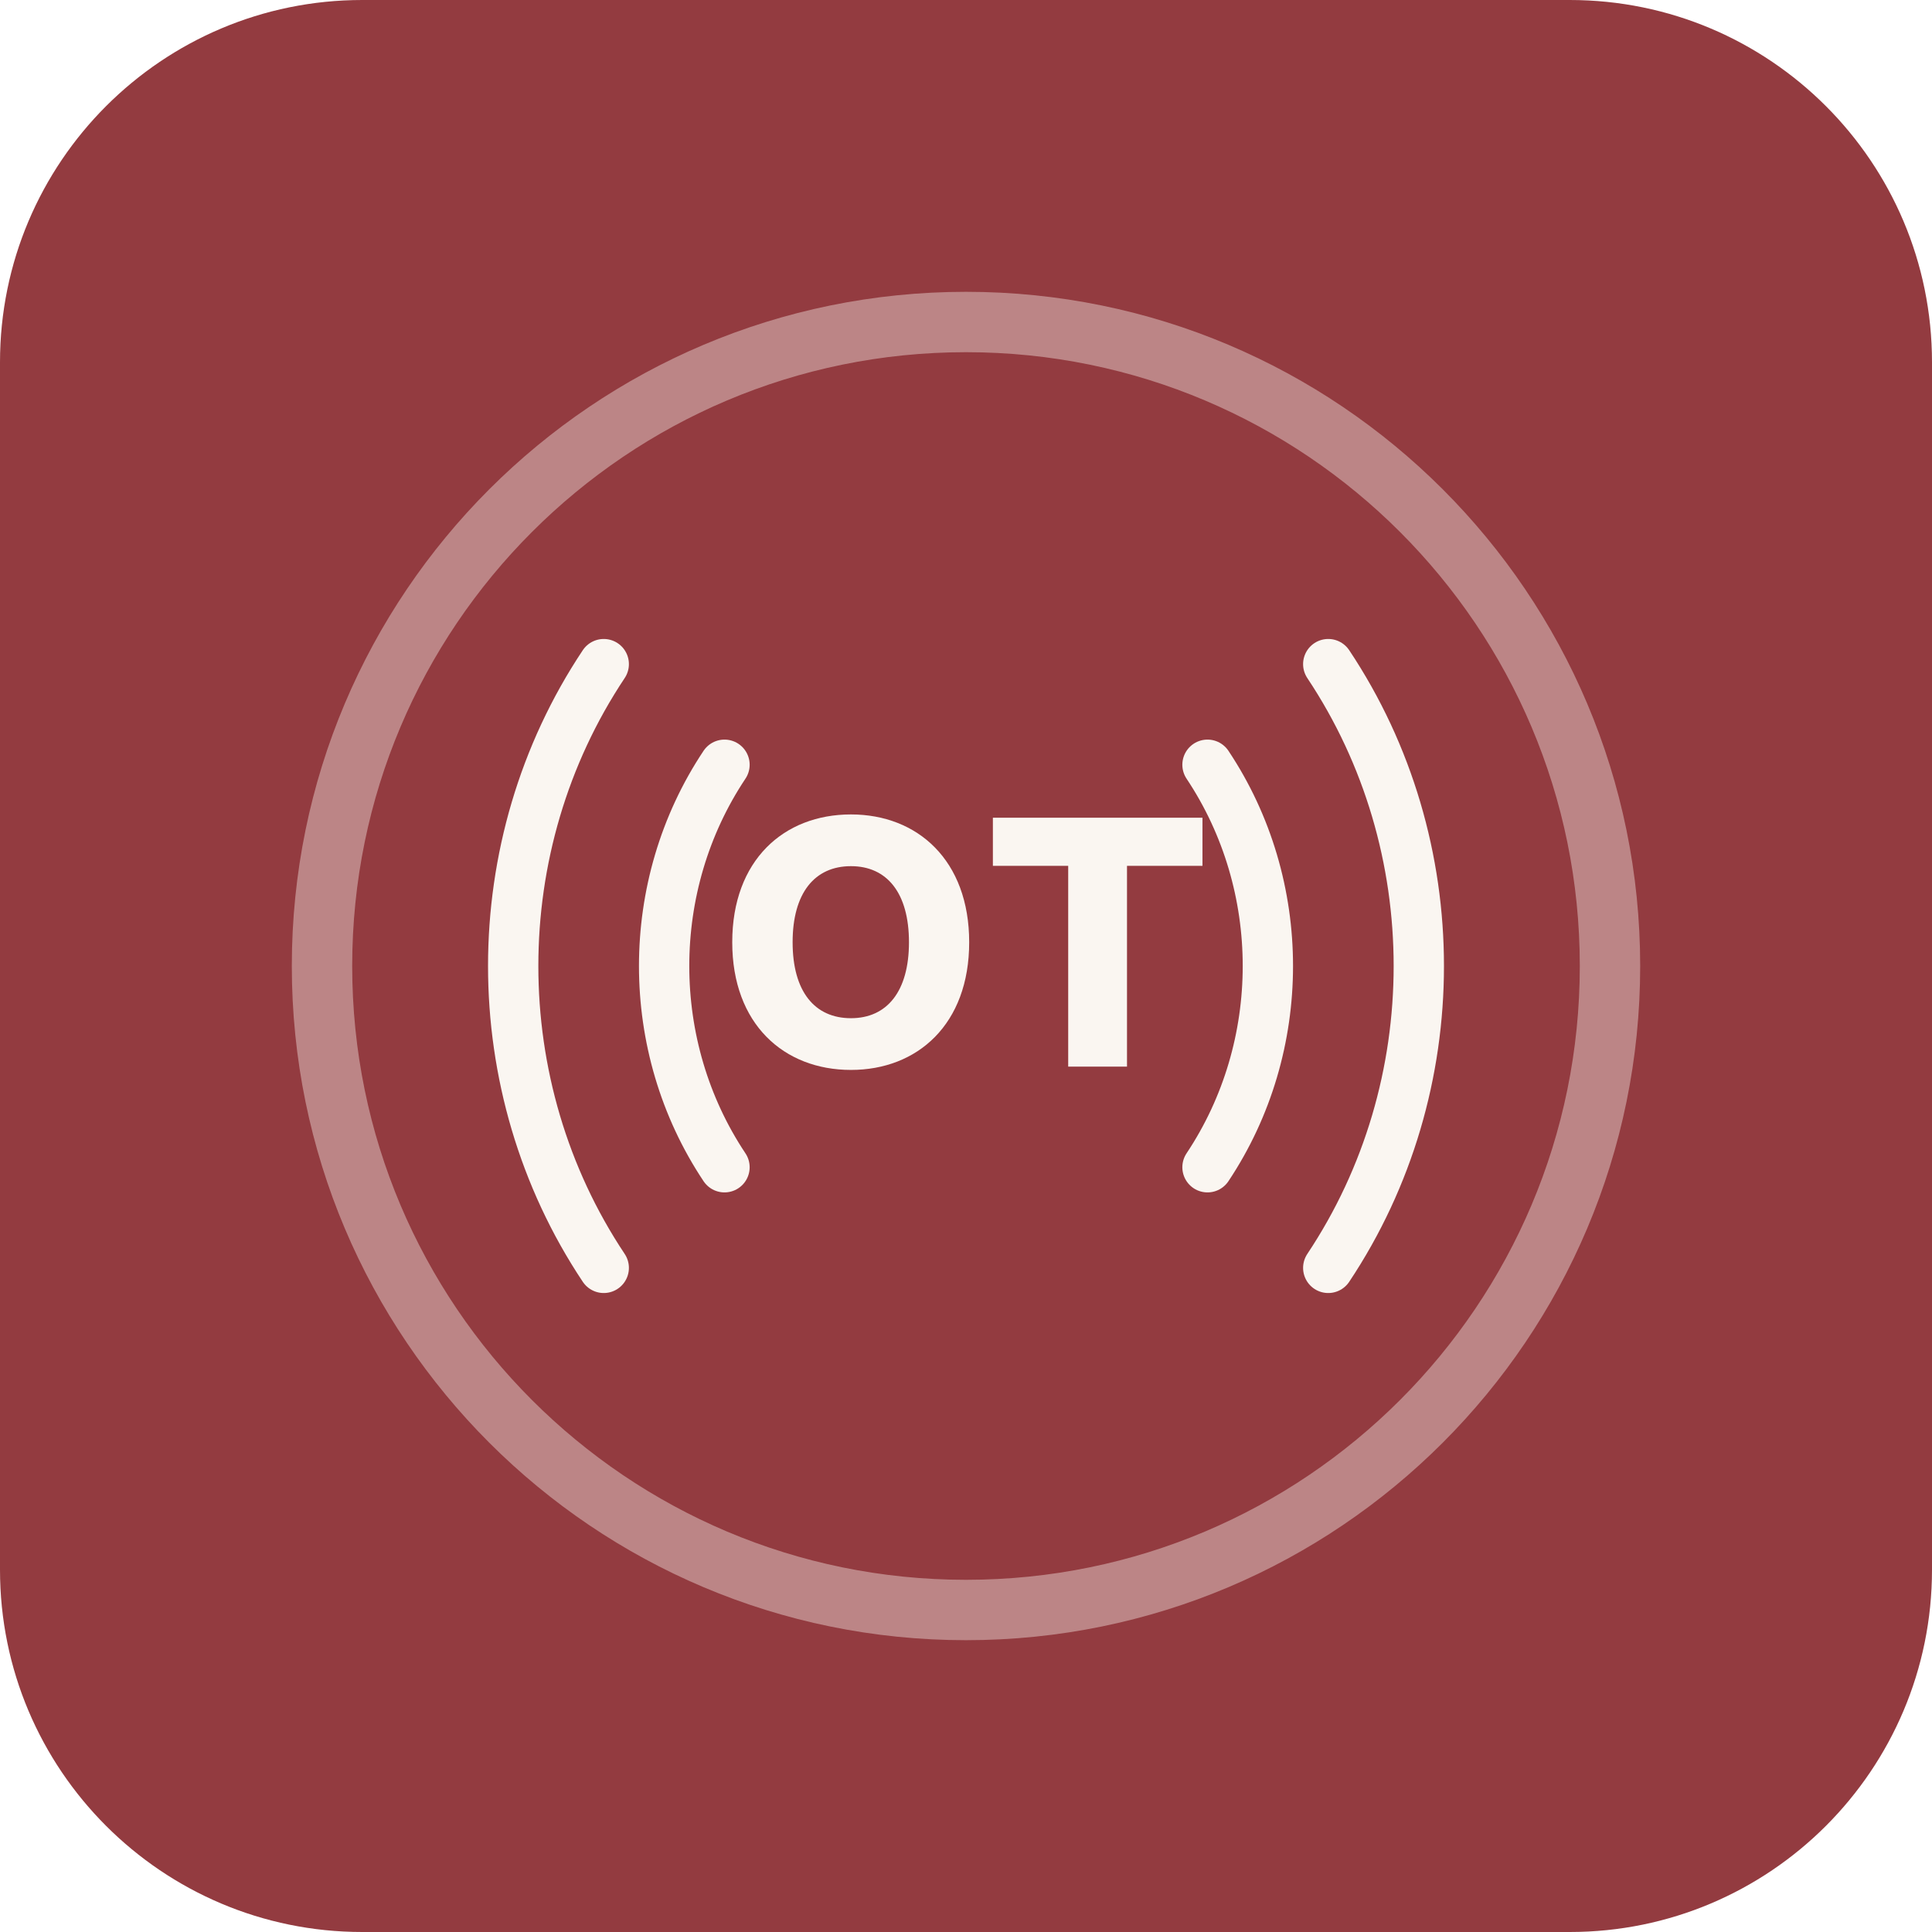
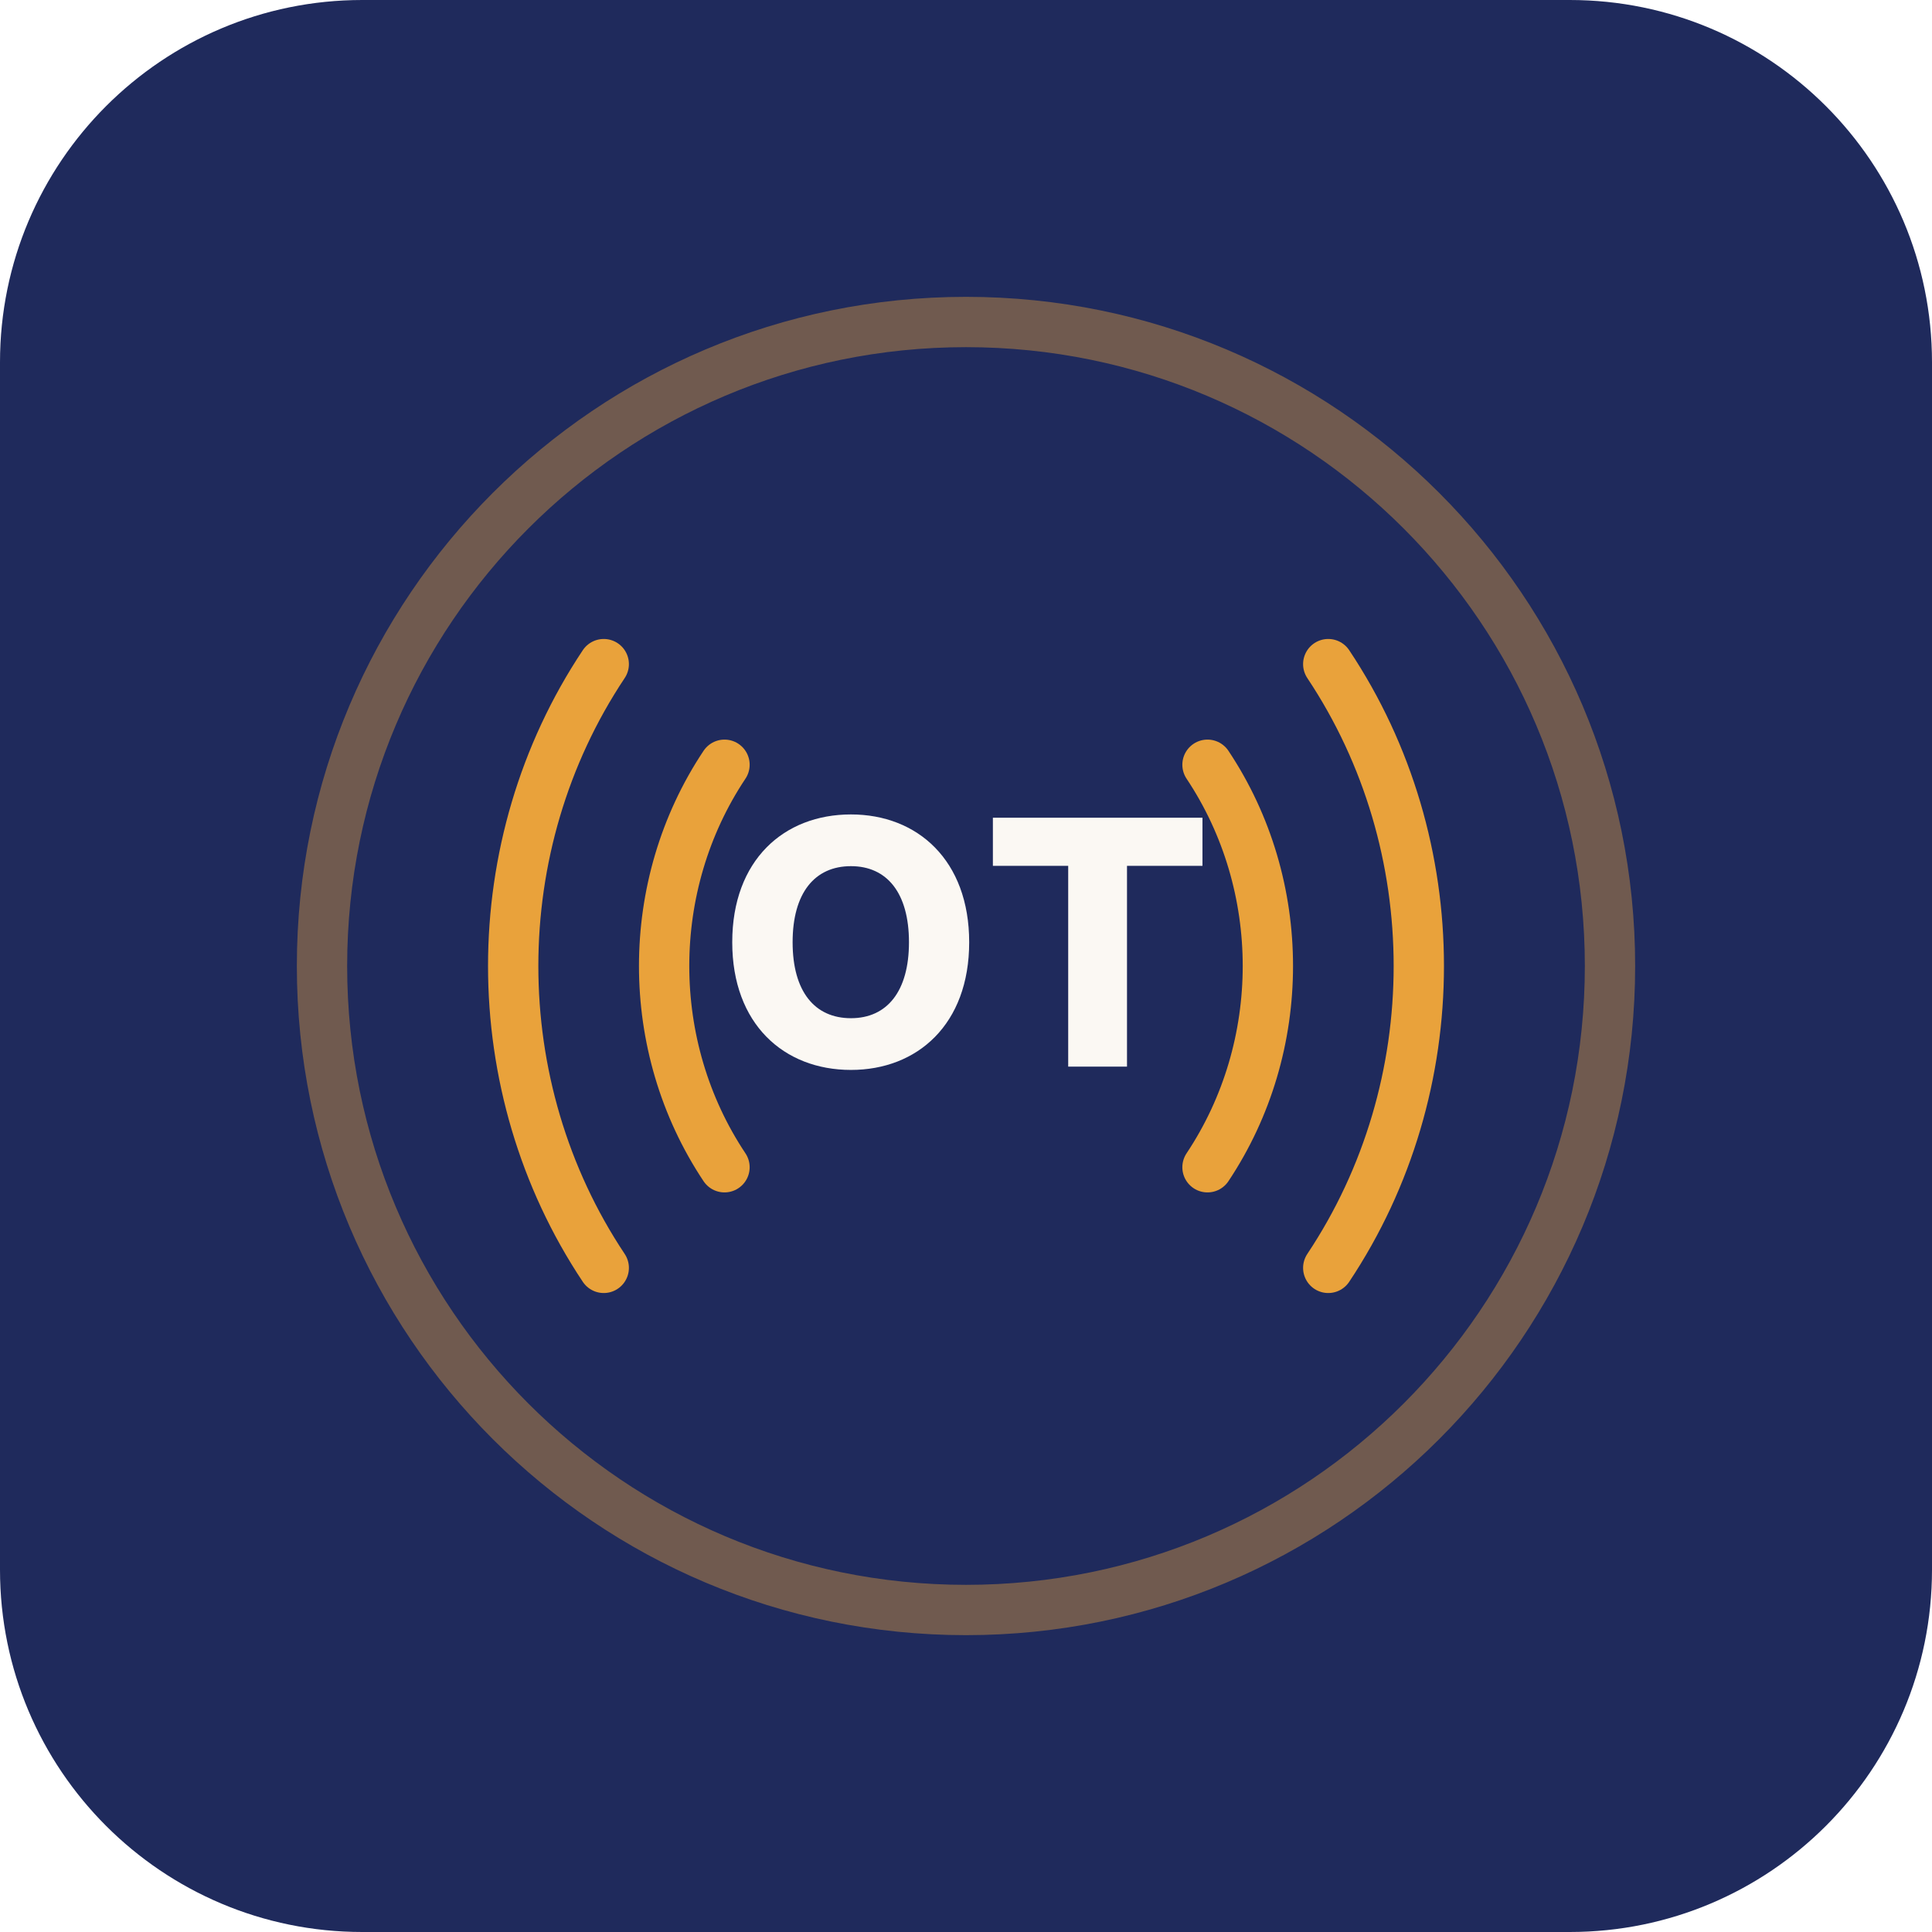
<svg xmlns="http://www.w3.org/2000/svg" viewBox="0 0 192 192" width="192" height="192">
-   <rect width="192" height="192" rx="36" fill="#933B40" />
-   <circle cx="96" cy="96" r="64" fill="none" stroke="#FAF6F1" stroke-width="6" opacity="0.4" />
-   <path d="M72 116 C 64 104, 64 88, 72 76 M60 126 C 48 108, 48 84, 60 66" fill="none" stroke="#FAF6F1" stroke-width="5" stroke-linecap="round" />
-   <path d="M120 116 C 128 104, 128 88, 120 76 M132 126 C 144 108, 144 84, 132 66" fill="none" stroke="#FAF6F1" stroke-width="5" stroke-linecap="round" />
-   <text x="96" y="106" font-family="system-ui, -apple-system, sans-serif" font-size="34" font-weight="800" fill="#FAF6F1" text-anchor="middle" letter-spacing="1">OT</text>
+   <rect width="192" height="192" rx="36" fill="#1F2A5C" />
+   <circle cx="96" cy="96" r="64" fill="none" stroke="#E9A23B" stroke-width="5" opacity="0.4" />
+   <path d="M72 116 C 64 104, 64 88, 72 76 M60 126 C 48 108, 48 84, 60 66" fill="none" stroke="#E9A23B" stroke-width="5" stroke-linecap="round" />
+   <path d="M120 116 C 128 104, 128 88, 120 76 M132 126 C 144 108, 144 84, 132 66" fill="none" stroke="#E9A23B" stroke-width="5" stroke-linecap="round" />
+   <text x="96" y="106" font-family="system-ui, -apple-system, sans-serif" font-size="34" font-weight="800" fill="#FBF8F3" text-anchor="middle" letter-spacing="1">OT</text>
</svg>
